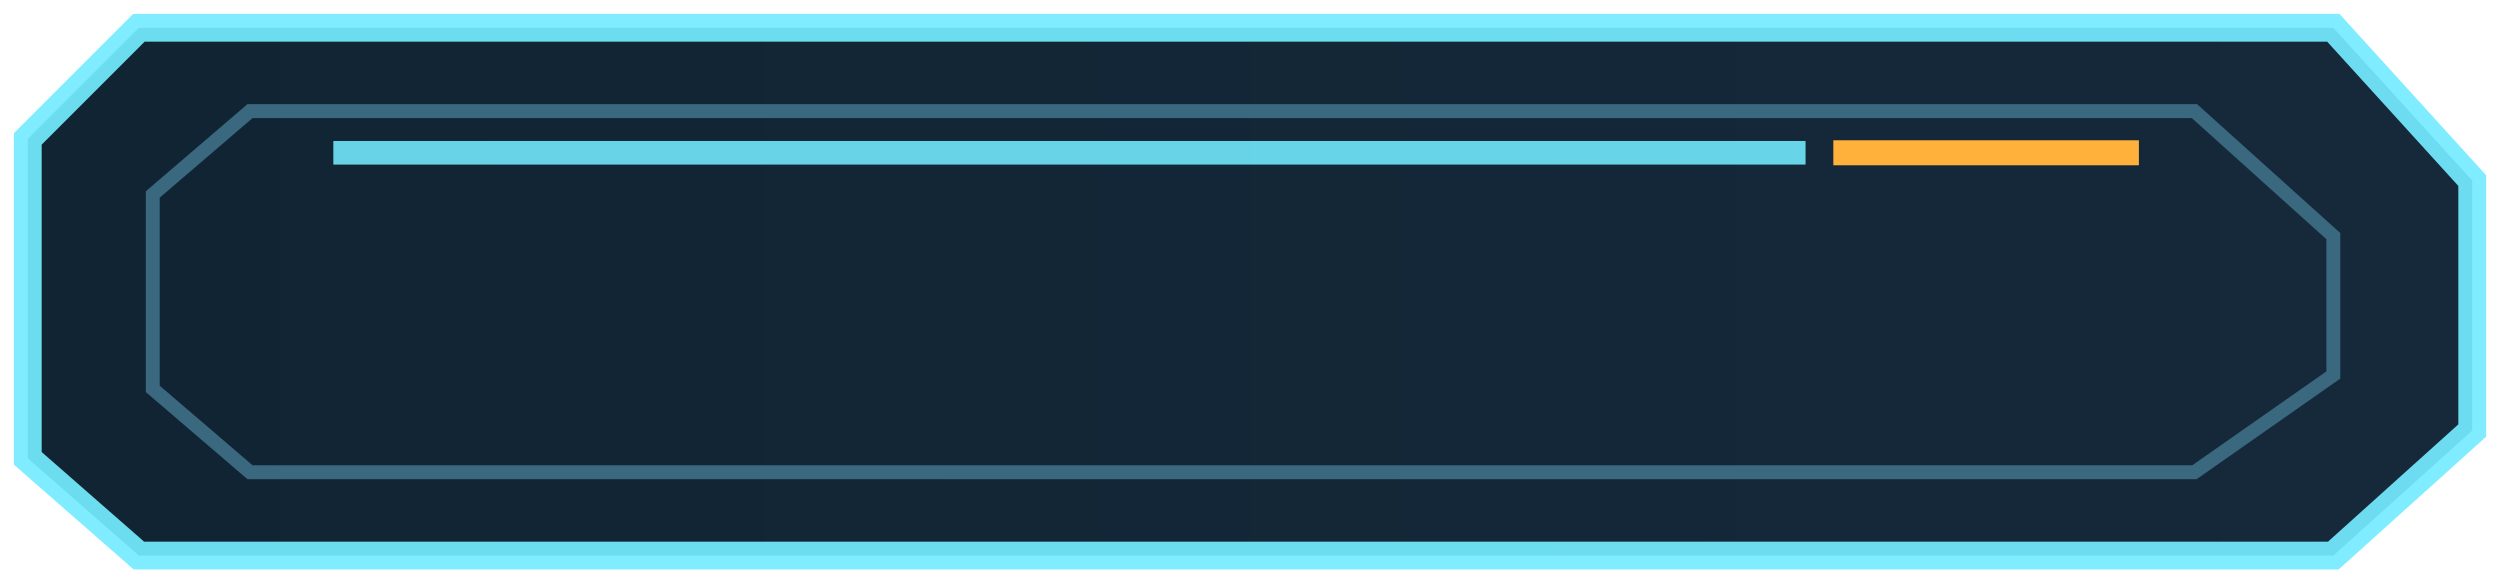
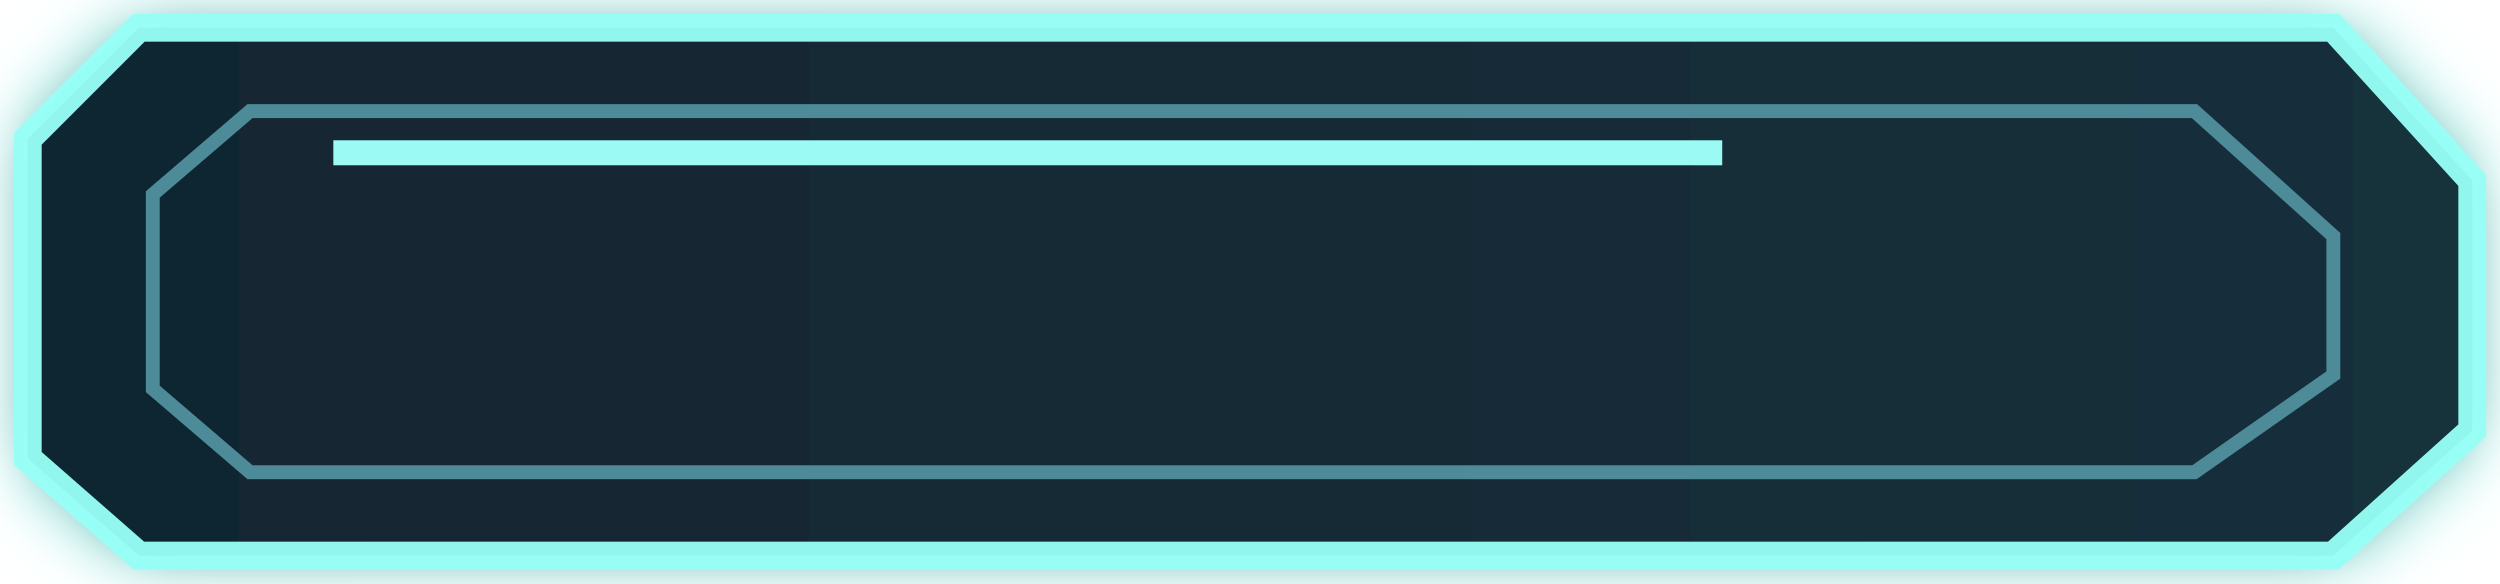
<svg xmlns="http://www.w3.org/2000/svg" width="180" height="42" viewBox="0 0 180 42" version="1.1">
  <defs>
    <linearGradient id="bg" x1="0%" y1="0%" x2="100%" y2="0%">
-       <stop offset="0%" stop-color="#112433" />
-       <stop offset="100%" stop-color="#15293b" />
+       <stop offset="0%" stop-color="#112530" />
+       <stop offset="100%" stop-color="#17303b" />
    </linearGradient>
+     <filter id="selected_halo" x="-10%" y="-20%" width="120%" height="150%">
+       <feGaussianBlur stdDeviation="2.5" result="blur" />
+       <feMerge>
+         <feMergeNode in="blur" />
+         <feMergeNode in="SourceGraphic" />
+       </feMerge>
+     </filter>
  </defs>
  <g>
-     <path d="M10 2 H168 L178 13 V31 L168 40 H10 L2 33 V10 Z" fill="url(#bg)" stroke="#74ebff" stroke-opacity="0.92" stroke-width="2" />
-     <path d="M18 8 H158 L168 17 V27 L158 34 H18 L11 28 V14 Z" fill="none" stroke="#3a687f" stroke-width="1" />
-     <path d="M24 11 H130" stroke="#74ebff" stroke-opacity="0.88" stroke-width="1.7" />
-     <path d="M132 11 H154" stroke="#ffb13c" stroke-width="1.8" />
+     <path d="M10 2 H168 L178 13 V31 L168 40 H10 L2 33 V10 Z" fill="url(#bg)" stroke="#96fff5" stroke-opacity="0.96" stroke-width="2" filter="url(#selected_halo)" />
+     <path d="M18 8 H158 L168 17 V27 L158 34 H18 L11 28 V14 Z" fill="none" stroke="#4d8b98" stroke-width="1" />
+     <path d="M24 11 H124" stroke="#9efff7" stroke-opacity="0.98" stroke-width="1.8" />
  </g>
</svg>
